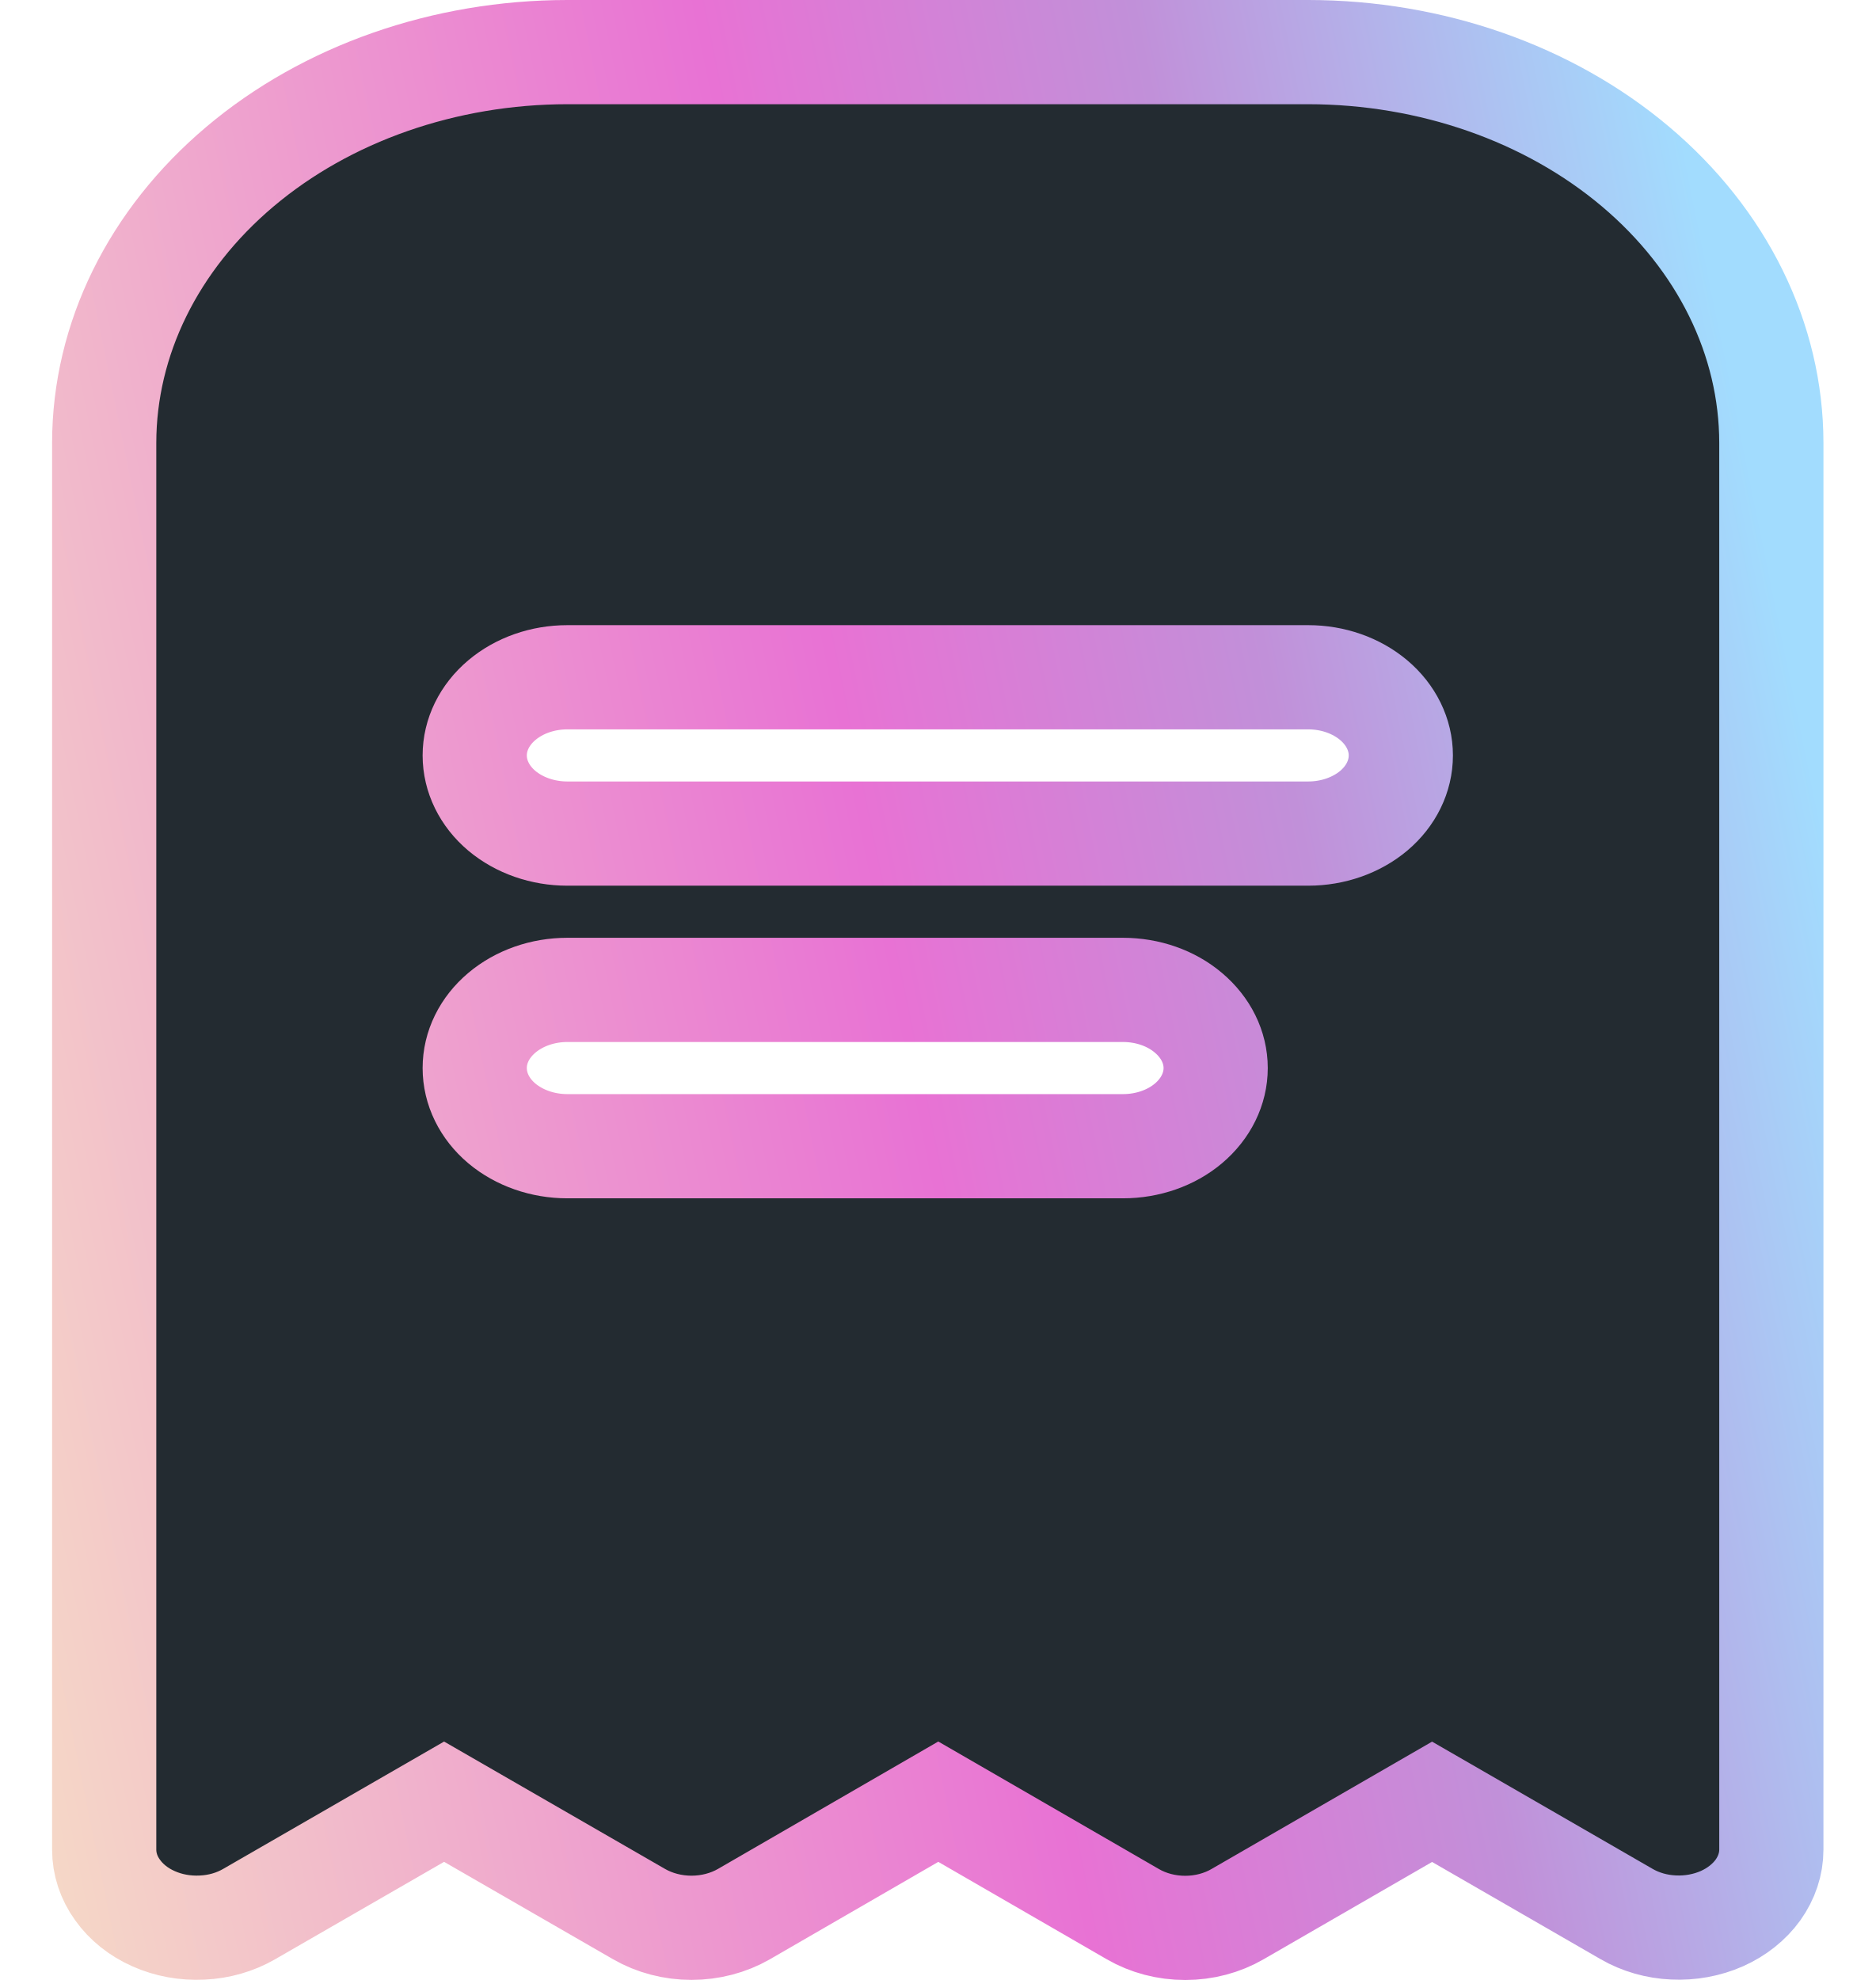
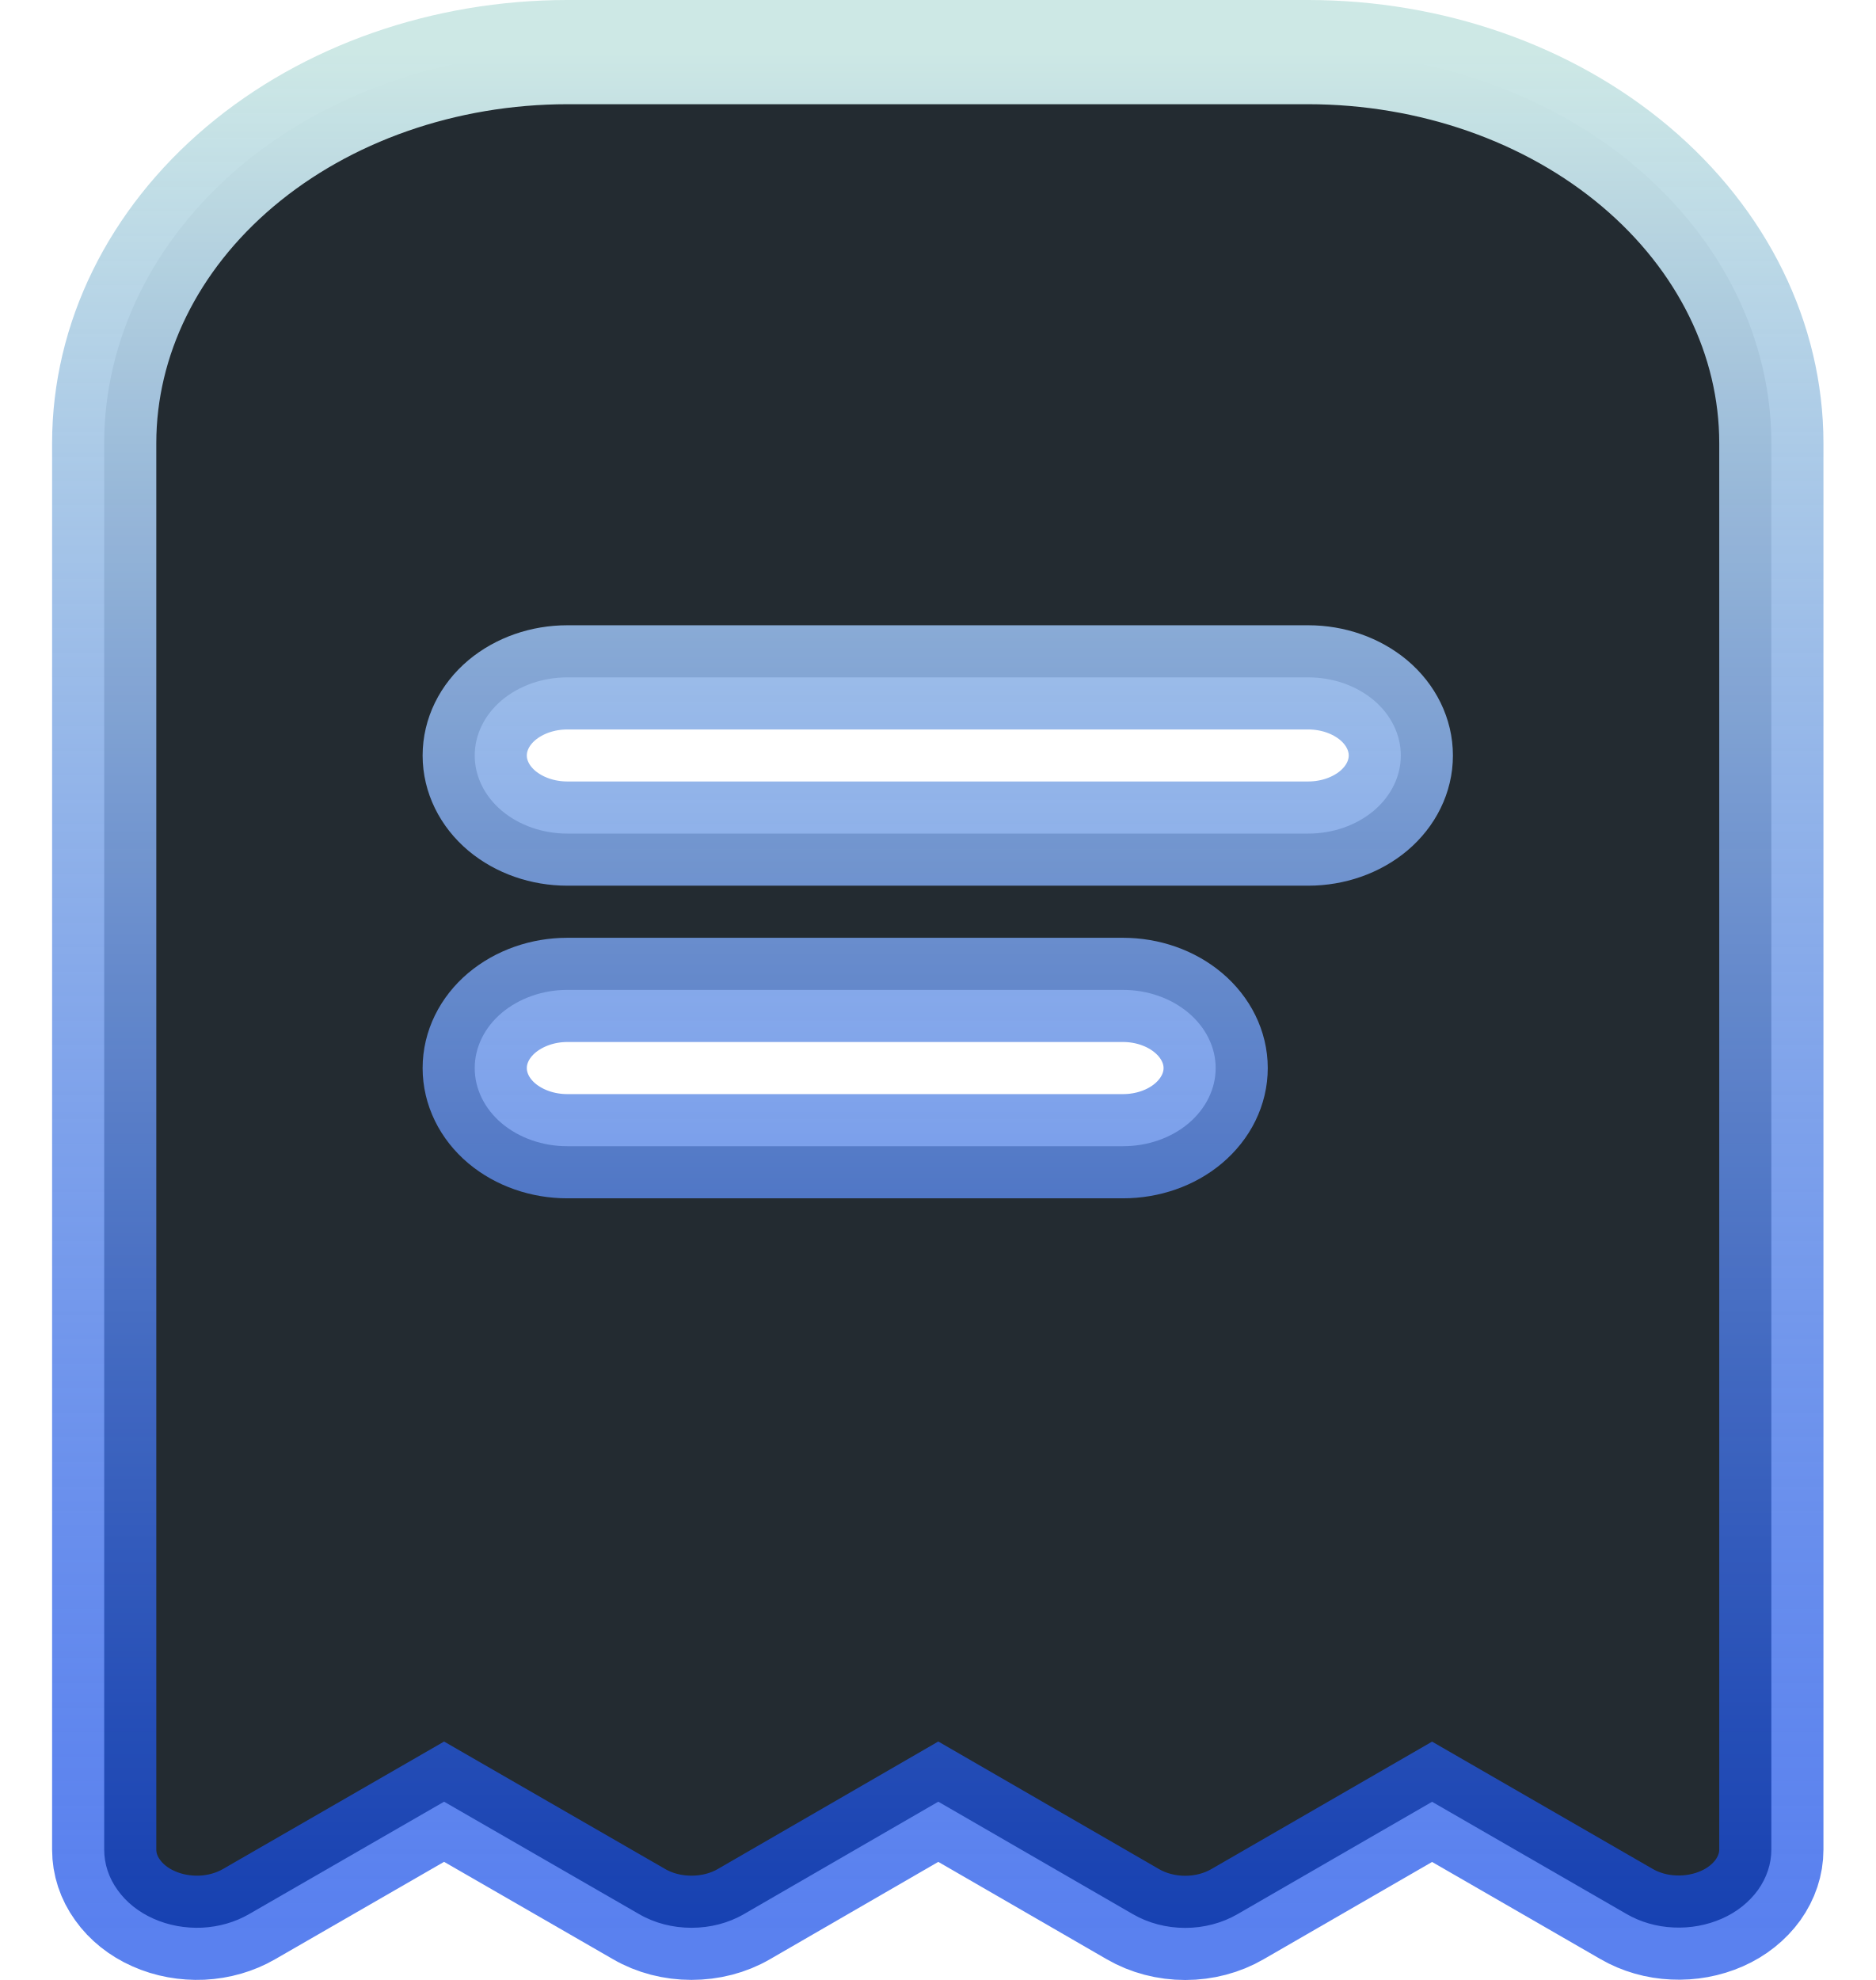
<svg xmlns="http://www.w3.org/2000/svg" width="18" height="19" viewBox="0 0 18 19" fill="none">
-   <path d="M5.444 0.5C4.266 0.501 3.136 0.896 2.303 1.599C1.47 2.302 1.001 3.255 1 4.249V17.749C1 17.886 1.044 18.02 1.128 18.136C1.211 18.253 1.331 18.349 1.474 18.412C1.617 18.476 1.778 18.505 1.939 18.497C2.101 18.49 2.257 18.445 2.39 18.368L4.262 17.289L6.134 18.368C6.282 18.453 6.457 18.499 6.636 18.499C6.816 18.499 6.991 18.453 7.139 18.368L9.005 17.289L10.872 18.368C11.02 18.454 11.195 18.5 11.375 18.5C11.554 18.5 11.729 18.454 11.877 18.368L13.744 17.29L15.611 18.367C15.744 18.444 15.9 18.489 16.061 18.496C16.222 18.504 16.383 18.474 16.526 18.411C16.669 18.347 16.788 18.252 16.872 18.136C16.955 18.019 17 17.886 17 17.749V4.249C16.999 3.255 16.53 2.302 15.697 1.599C14.864 0.896 13.734 0.501 12.556 0.5L5.444 0.5ZM10.778 10.999H5.444C5.209 10.999 4.983 10.92 4.816 10.78C4.649 10.639 4.556 10.448 4.556 10.249C4.556 10.05 4.649 9.86 4.816 9.719C4.983 9.578 5.209 9.499 5.444 9.499H10.778C11.014 9.499 11.24 9.578 11.406 9.719C11.573 9.86 11.667 10.05 11.667 10.249C11.667 10.448 11.573 10.639 11.406 10.78C11.24 10.92 11.014 10.999 10.778 10.999ZM13.444 7.249C13.444 7.448 13.351 7.639 13.184 7.78C13.017 7.92 12.791 7.999 12.556 7.999H5.444C5.209 7.999 4.983 7.92 4.816 7.78C4.649 7.639 4.556 7.448 4.556 7.249C4.556 7.051 4.649 6.86 4.816 6.719C4.983 6.578 5.209 6.499 5.444 6.499H12.556C12.791 6.499 13.017 6.578 13.184 6.719C13.351 6.86 13.444 7.051 13.444 7.249Z" fill="#232B31" stroke="url(#paint0_linear_294_3771)" />
+   <path d="M5.444 0.5C4.266 0.501 3.136 0.896 2.303 1.599C1.47 2.302 1.001 3.255 1 4.25V17.749C1 17.886 1.044 18.02 1.128 18.136C1.211 18.253 1.331 18.349 1.474 18.412C1.617 18.476 1.778 18.505 1.939 18.498C2.101 18.49 2.257 18.445 2.39 18.368L4.262 17.289L6.134 18.368C6.282 18.454 6.457 18.499 6.636 18.499C6.816 18.499 6.991 18.454 7.139 18.368L9.005 17.289L10.872 18.368C11.02 18.454 11.195 18.5 11.375 18.5C11.554 18.5 11.729 18.454 11.877 18.368L13.744 17.29L15.611 18.367C15.744 18.444 15.9 18.489 16.061 18.496C16.222 18.504 16.383 18.474 16.526 18.411C16.669 18.348 16.788 18.252 16.872 18.136C16.955 18.019 17 17.886 17 17.749V4.25C16.999 3.255 16.53 2.302 15.697 1.599C14.864 0.896 13.734 0.501 12.556 0.5L5.444 0.5ZM10.778 10.999H5.444C5.209 10.999 4.983 10.92 4.816 10.78C4.649 10.639 4.556 10.448 4.556 10.249C4.556 10.051 4.649 9.86 4.816 9.719C4.983 9.579 5.209 9.499 5.444 9.499H10.778C11.014 9.499 11.24 9.579 11.406 9.719C11.573 9.86 11.667 10.051 11.667 10.249C11.667 10.448 11.573 10.639 11.406 10.78C11.24 10.92 11.014 10.999 10.778 10.999ZM13.444 7.25C13.444 7.448 13.351 7.639 13.184 7.78C13.017 7.92 12.791 7.999 12.556 7.999H5.444C5.209 7.999 4.983 7.92 4.816 7.78C4.649 7.639 4.556 7.448 4.556 7.25C4.556 7.051 4.649 6.86 4.816 6.719C4.983 6.579 5.209 6.5 5.444 6.5H12.556C12.791 6.5 13.017 6.579 13.184 6.719C13.351 6.86 13.444 7.051 13.444 7.25Z" fill="#232B31" stroke="url(#paint0_linear_29_1800)" />
  <defs>
-     <linearGradient id="paint0_linear_294_3771" x1="-1.551" y1="11.1" x2="19.89" y2="6.738" gradientUnits="userSpaceOnUse">
-       <stop stop-color="#F6DEC6" />
-       <stop offset="0.47" stop-color="#E872D4" />
-       <stop offset="0.657" stop-color="#C190D9" />
-       <stop offset="0.882" stop-color="#A2DCFE" />
+     <linearGradient id="paint0_linear_29_1800" x1="9" y1="0.5" x2="9" y2="18.5" gradientUnits="userSpaceOnUse">
+       <stop stop-color="#CDE8E5" />
+       <stop offset="1" stop-color="#124AE8" stop-opacity="0.7" />
    </linearGradient>
  </defs>
</svg>
